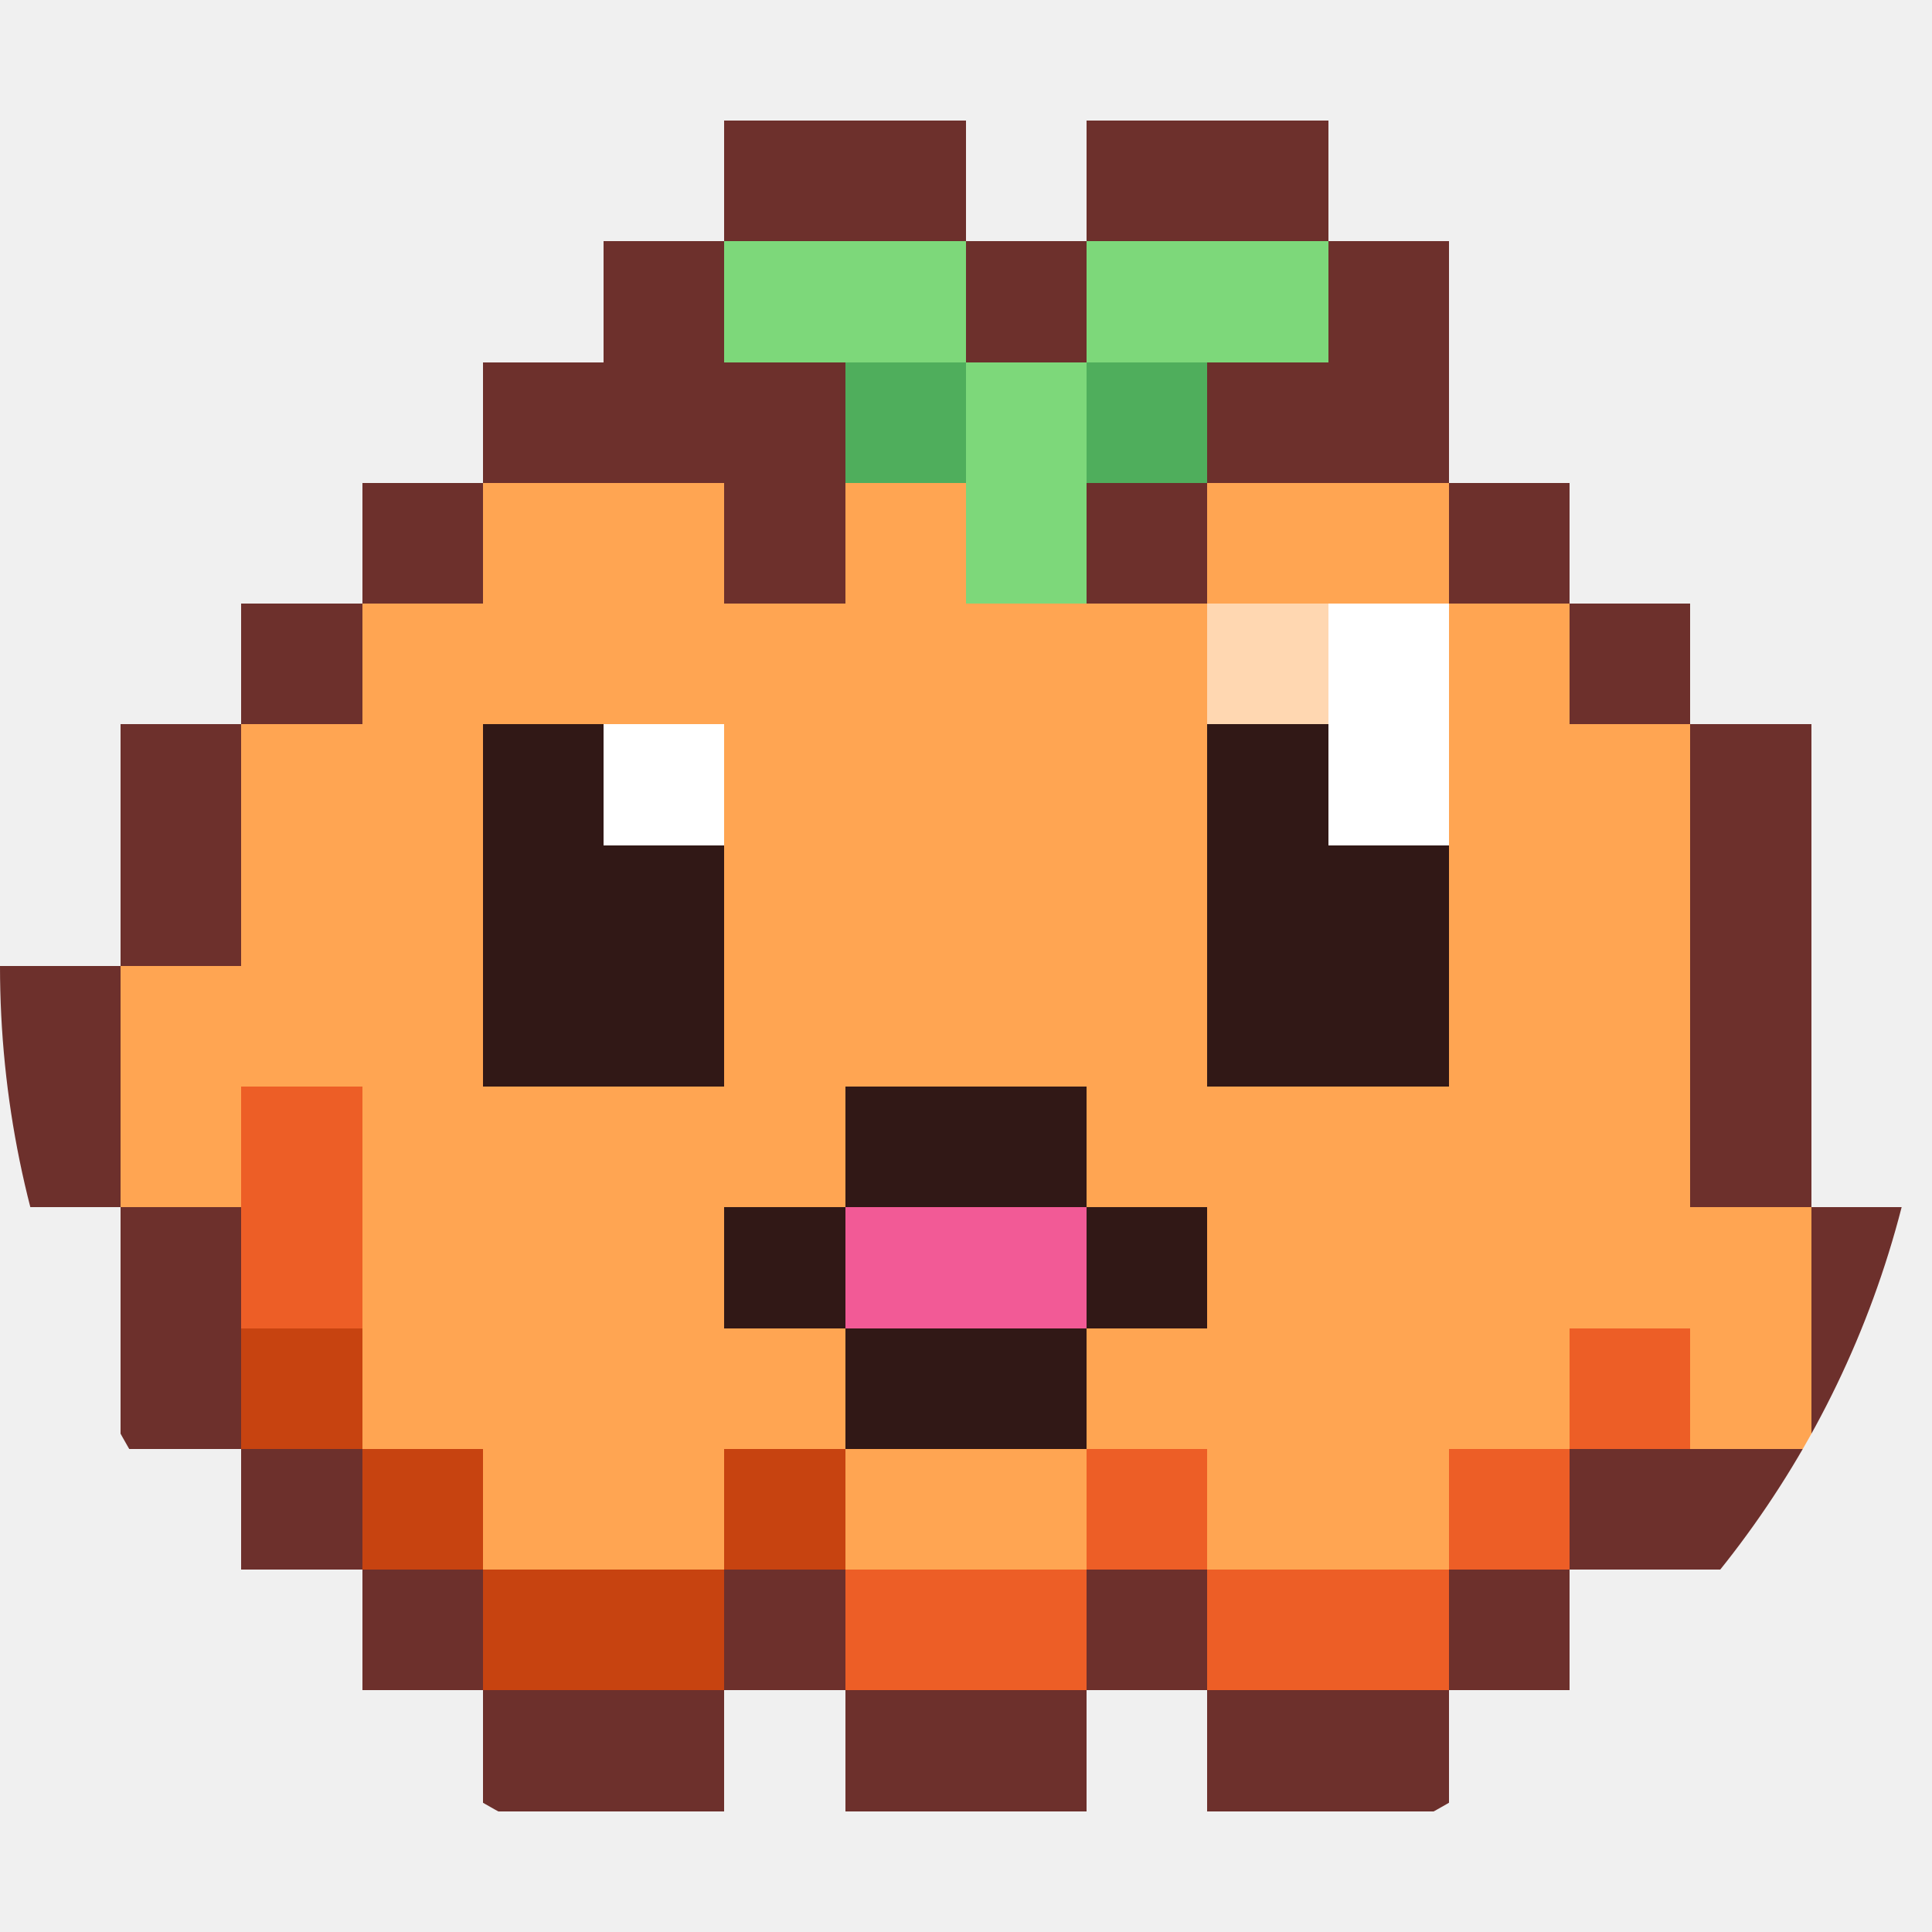
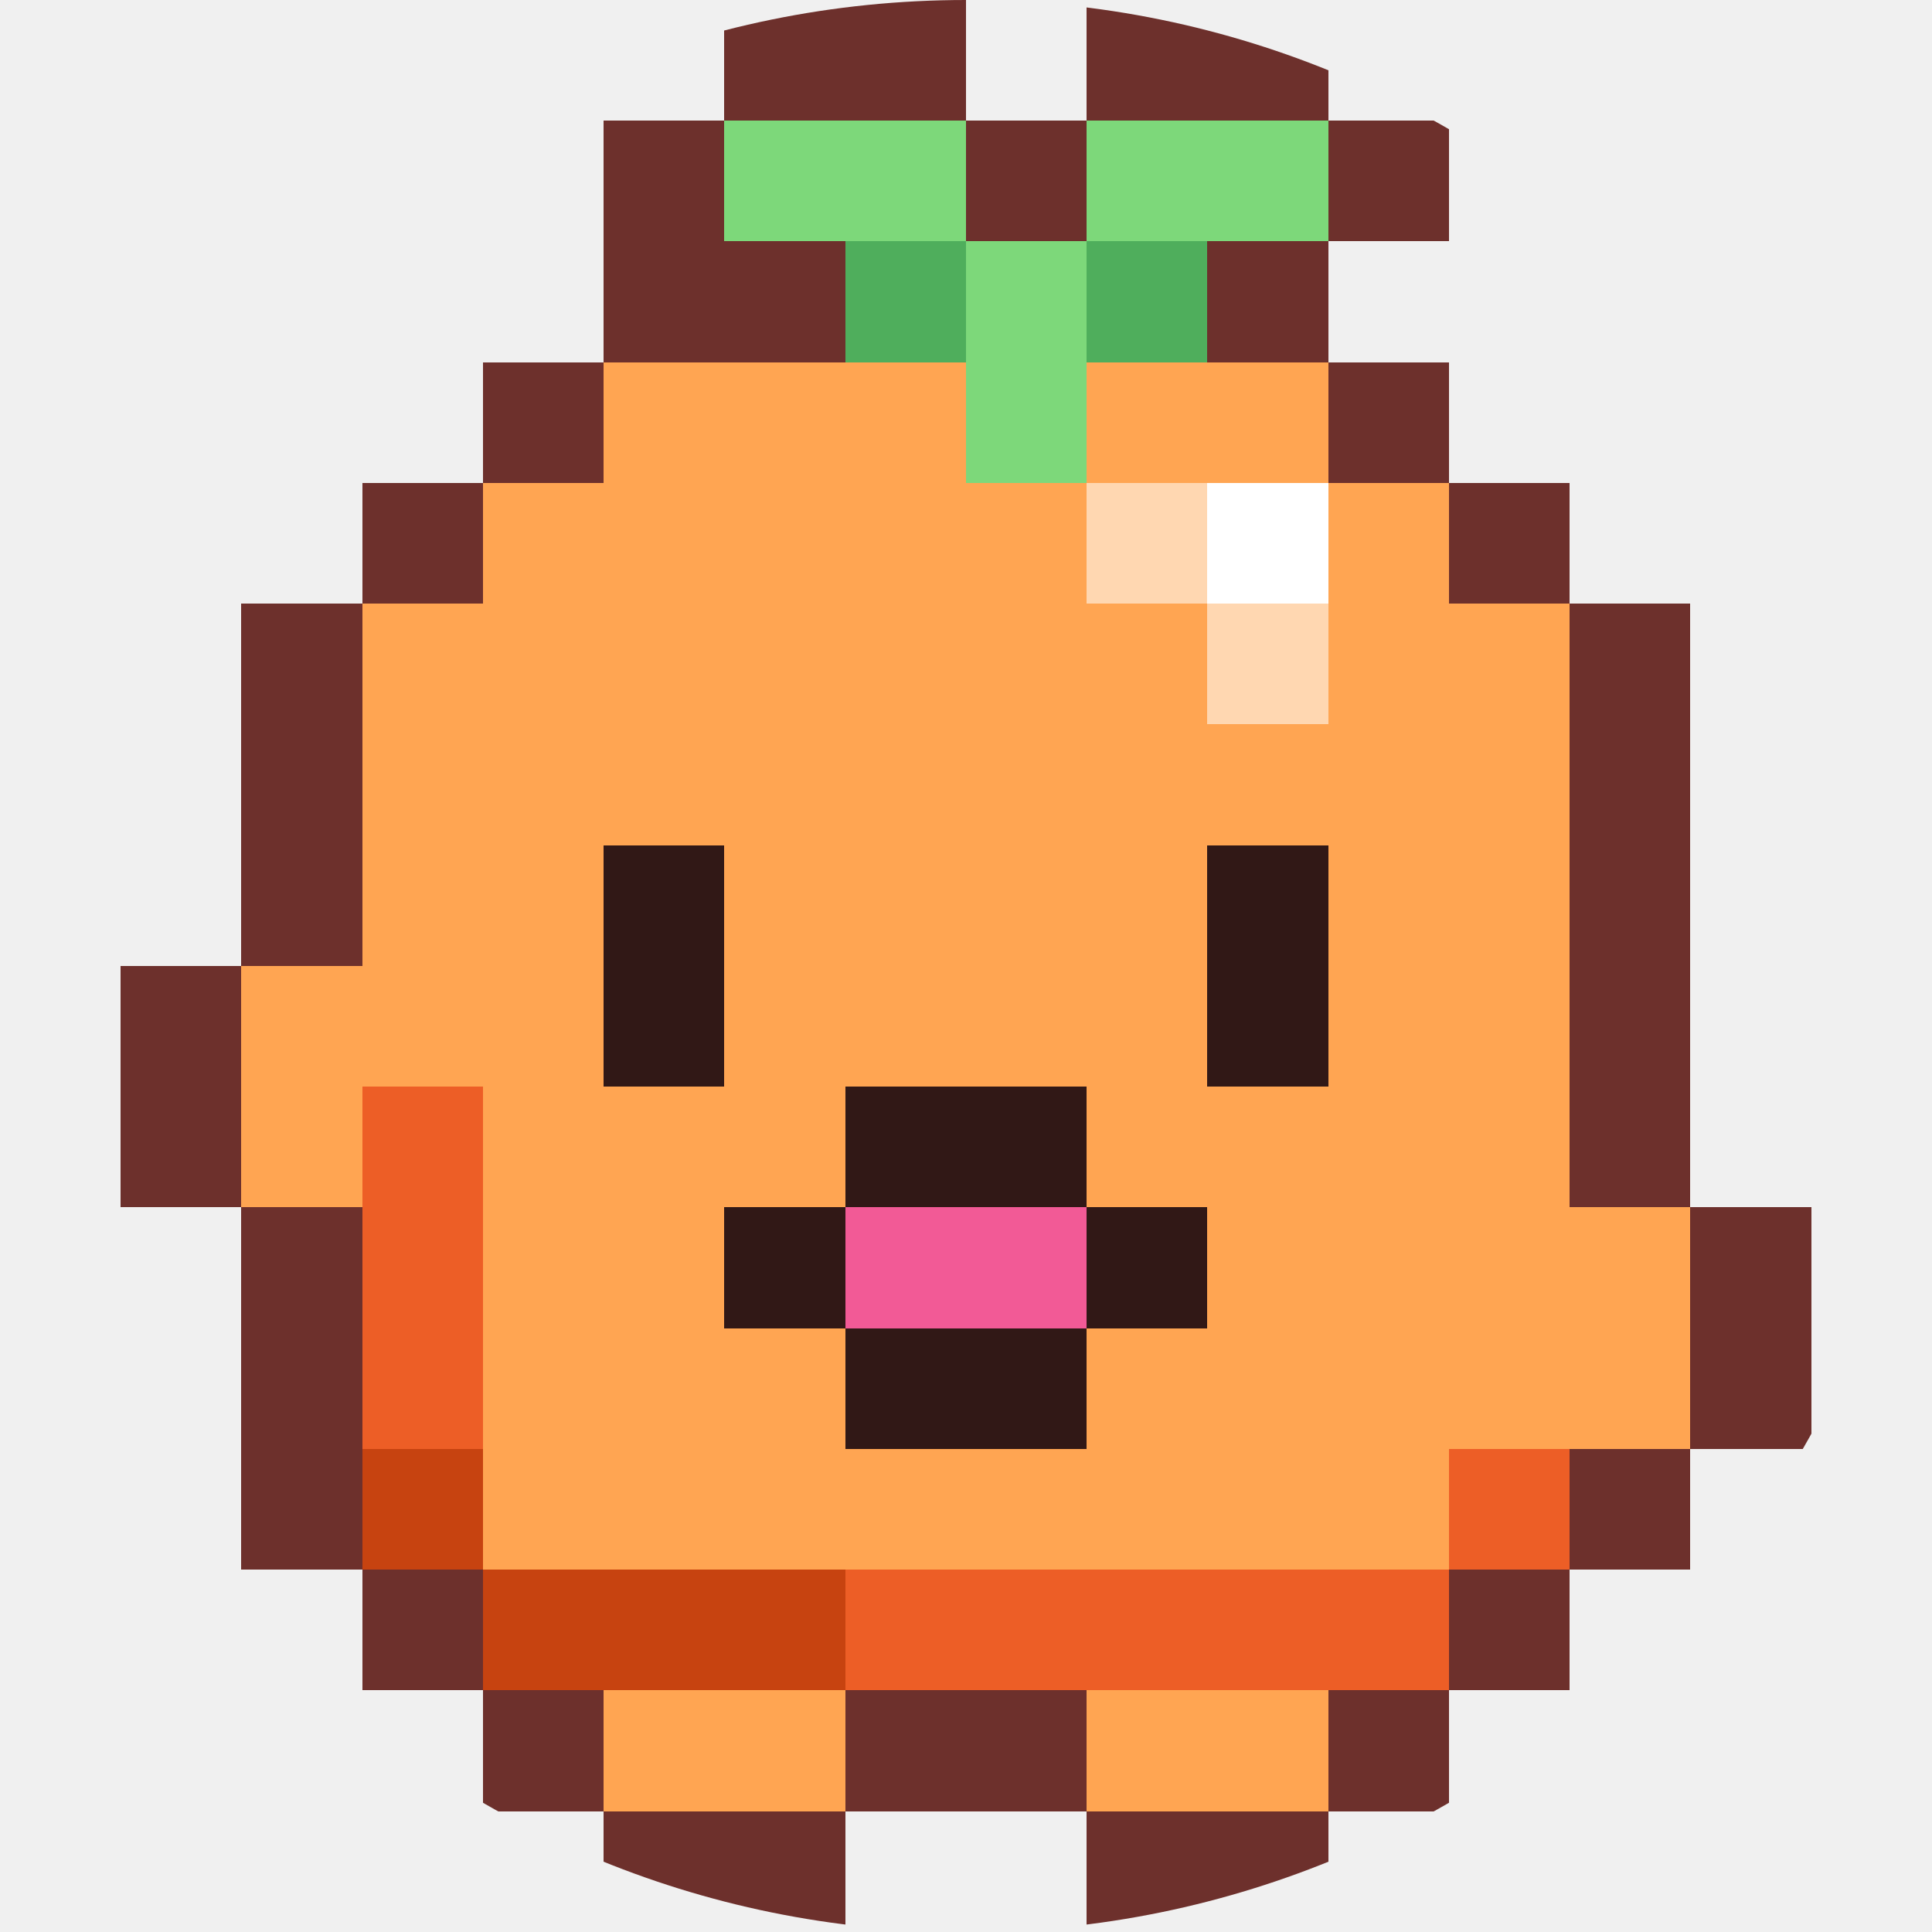
<svg xmlns="http://www.w3.org/2000/svg" width="128" height="128" viewBox="0 0 128 128" shape-rendering="crispEdges" role="presentation" aria-hidden="true">
  <defs>
    <clipPath id="clip">
      <circle cx="64" cy="64" r="64" />
    </clipPath>
  </defs>
  <g clip-path="url(#clip)">
-     <rect x="48" y="8" width="16" height="8" fill="#6D302C" />
-     <rect x="72" y="8" width="16" height="8" fill="#6D302C" />
-     <rect x="40" y="16" width="8" height="8" fill="#6D302C" />
-     <rect x="48" y="16" width="16" height="8" fill="#7DD87A" />
-     <rect x="64" y="16" width="8" height="8" fill="#6D302C" />
-     <rect x="72" y="16" width="16" height="8" fill="#7DD87A" />
-     <rect x="88" y="16" width="8" height="8" fill="#6D302C" />
-     <rect x="32" y="24" width="24" height="8" fill="#6D302C" />
-     <rect x="56" y="24" width="8" height="8" fill="#4FAE5C" />
+     <rect x="48" y="0" width="16" height="8" fill="#6D302C" />
+     <rect x="72" y="0" width="16" height="8" fill="#6D302C" />
+     <rect x="40" y="8" width="8" height="8" fill="#6D302C" />
+     <rect x="48" y="8" width="16" height="8" fill="#7DD87A" />
+     <rect x="64" y="8" width="8" height="8" fill="#6D302C" />
+     <rect x="72" y="8" width="16" height="8" fill="#7DD87A" />
+     <rect x="88" y="8" width="8" height="8" fill="#6D302C" />
+     <rect x="40" y="16" width="16" height="8" fill="#6D302C" />
+     <rect x="56" y="16" width="8" height="8" fill="#4FAE5C" />
+     <rect x="64" y="16" width="8" height="8" fill="#7DD87A" />
+     <rect x="72" y="16" width="8" height="8" fill="#4FAE5C" />
+     <rect x="80" y="16" width="8" height="8" fill="#6D302C" />
+     <rect x="32" y="24" width="8" height="8" fill="#6D302C" />
+     <rect x="40" y="24" width="24" height="8" fill="#FFA552" />
    <rect x="64" y="24" width="8" height="8" fill="#7DD87A" />
-     <rect x="72" y="24" width="8" height="8" fill="#4FAE5C" />
-     <rect x="80" y="24" width="16" height="8" fill="#6D302C" />
+     <rect x="72" y="24" width="16" height="8" fill="#FFA552" />
+     <rect x="88" y="24" width="8" height="8" fill="#6D302C" />
    <rect x="24" y="32" width="8" height="8" fill="#6D302C" />
-     <rect x="32" y="32" width="16" height="8" fill="#FFA552" />
-     <rect x="48" y="32" width="8" height="8" fill="#6D302C" />
-     <rect x="56" y="32" width="8" height="8" fill="#FFA552" />
-     <rect x="64" y="32" width="8" height="8" fill="#7DD87A" />
-     <rect x="72" y="32" width="8" height="8" fill="#6D302C" />
-     <rect x="80" y="32" width="16" height="8" fill="#FFA552" />
+     <rect x="32" y="32" width="40" height="8" fill="#FFA552" />
+     <rect x="72" y="32" width="8" height="8" fill="#FFD7B1" />
+     <rect x="80" y="32" width="8" height="8" fill="#FFFFFF" />
+     <rect x="88" y="32" width="8" height="8" fill="#FFA552" />
    <rect x="96" y="32" width="8" height="8" fill="#6D302C" />
    <rect x="16" y="40" width="8" height="8" fill="#6D302C" />
    <rect x="24" y="40" width="56" height="8" fill="#FFA552" />
    <rect x="80" y="40" width="8" height="8" fill="#FFD7B1" />
-     <rect x="88" y="40" width="8" height="8" fill="#FFFFFF" />
-     <rect x="96" y="40" width="8" height="8" fill="#FFA552" />
+     <rect x="88" y="40" width="16" height="8" fill="#FFA552" />
    <rect x="104" y="40" width="8" height="8" fill="#6D302C" />
-     <rect x="8" y="48" width="8" height="8" fill="#6D302C" />
-     <rect x="16" y="48" width="16" height="8" fill="#FFA552" />
-     <rect x="32" y="48" width="8" height="8" fill="#311816" />
-     <rect x="40" y="48" width="8" height="8" fill="#FFFFFF" />
-     <rect x="48" y="48" width="32" height="8" fill="#FFA552" />
-     <rect x="80" y="48" width="8" height="8" fill="#311816" />
-     <rect x="88" y="48" width="8" height="8" fill="#FFFFFF" />
-     <rect x="96" y="48" width="16" height="8" fill="#FFA552" />
-     <rect x="112" y="48" width="8" height="8" fill="#6D302C" />
-     <rect x="8" y="56" width="8" height="8" fill="#6D302C" />
-     <rect x="16" y="56" width="16" height="8" fill="#FFA552" />
-     <rect x="32" y="56" width="16" height="8" fill="#311816" />
+     <rect x="16" y="48" width="8" height="8" fill="#6D302C" />
+     <rect x="24" y="48" width="80" height="8" fill="#FFA552" />
+     <rect x="104" y="48" width="8" height="8" fill="#6D302C" />
+     <rect x="16" y="56" width="8" height="8" fill="#6D302C" />
+     <rect x="24" y="56" width="16" height="8" fill="#FFA552" />
+     <rect x="40" y="56" width="8" height="8" fill="#311816" />
    <rect x="48" y="56" width="32" height="8" fill="#FFA552" />
-     <rect x="80" y="56" width="16" height="8" fill="#311816" />
-     <rect x="96" y="56" width="16" height="8" fill="#FFA552" />
-     <rect x="112" y="56" width="8" height="8" fill="#6D302C" />
-     <rect x="0" y="64" width="8" height="8" fill="#6D302C" />
-     <rect x="8" y="64" width="24" height="8" fill="#FFA552" />
-     <rect x="32" y="64" width="16" height="8" fill="#311816" />
+     <rect x="80" y="56" width="8" height="8" fill="#311816" />
+     <rect x="88" y="56" width="16" height="8" fill="#FFA552" />
+     <rect x="104" y="56" width="8" height="8" fill="#6D302C" />
+     <rect x="8" y="64" width="8" height="8" fill="#6D302C" />
+     <rect x="16" y="64" width="24" height="8" fill="#FFA552" />
+     <rect x="40" y="64" width="8" height="8" fill="#311816" />
    <rect x="48" y="64" width="32" height="8" fill="#FFA552" />
-     <rect x="80" y="64" width="16" height="8" fill="#311816" />
-     <rect x="96" y="64" width="16" height="8" fill="#FFA552" />
-     <rect x="112" y="64" width="8" height="8" fill="#6D302C" />
-     <rect x="0" y="72" width="8" height="8" fill="#6D302C" />
-     <rect x="8" y="72" width="8" height="8" fill="#FFA552" />
-     <rect x="16" y="72" width="8" height="8" fill="#ED5E26" />
-     <rect x="24" y="72" width="32" height="8" fill="#FFA552" />
+     <rect x="80" y="64" width="8" height="8" fill="#311816" />
+     <rect x="88" y="64" width="16" height="8" fill="#FFA552" />
+     <rect x="104" y="64" width="8" height="8" fill="#6D302C" />
+     <rect x="8" y="72" width="8" height="8" fill="#6D302C" />
+     <rect x="16" y="72" width="8" height="8" fill="#FFA552" />
+     <rect x="24" y="72" width="8" height="8" fill="#ED5E26" />
+     <rect x="32" y="72" width="24" height="8" fill="#FFA552" />
    <rect x="56" y="72" width="16" height="8" fill="#311816" />
-     <rect x="72" y="72" width="40" height="8" fill="#FFA552" />
-     <rect x="112" y="72" width="8" height="8" fill="#6D302C" />
-     <rect x="8" y="80" width="8" height="8" fill="#6D302C" />
-     <rect x="16" y="80" width="8" height="8" fill="#ED5E26" />
-     <rect x="24" y="80" width="24" height="8" fill="#FFA552" />
+     <rect x="72" y="72" width="32" height="8" fill="#FFA552" />
+     <rect x="104" y="72" width="8" height="8" fill="#6D302C" />
+     <rect x="16" y="80" width="8" height="8" fill="#6D302C" />
+     <rect x="24" y="80" width="8" height="8" fill="#ED5E26" />
+     <rect x="32" y="80" width="16" height="8" fill="#FFA552" />
    <rect x="48" y="80" width="8" height="8" fill="#311816" />
    <rect x="56" y="80" width="16" height="8" fill="#F25A96" />
    <rect x="72" y="80" width="8" height="8" fill="#311816" />
-     <rect x="80" y="80" width="40" height="8" fill="#FFA552" />
-     <rect x="120" y="80" width="8" height="8" fill="#6D302C" />
-     <rect x="8" y="88" width="8" height="8" fill="#6D302C" />
-     <rect x="16" y="88" width="8" height="8" fill="#C74310" />
-     <rect x="24" y="88" width="32" height="8" fill="#FFA552" />
+     <rect x="80" y="80" width="32" height="8" fill="#FFA552" />
+     <rect x="112" y="80" width="8" height="8" fill="#6D302C" />
+     <rect x="16" y="88" width="8" height="8" fill="#6D302C" />
+     <rect x="24" y="88" width="8" height="8" fill="#ED5E26" />
+     <rect x="32" y="88" width="24" height="8" fill="#FFA552" />
    <rect x="56" y="88" width="16" height="8" fill="#311816" />
-     <rect x="72" y="88" width="32" height="8" fill="#FFA552" />
-     <rect x="104" y="88" width="8" height="8" fill="#ED5E26" />
-     <rect x="112" y="88" width="8" height="8" fill="#FFA552" />
-     <rect x="120" y="88" width="8" height="8" fill="#6D302C" />
+     <rect x="72" y="88" width="40" height="8" fill="#FFA552" />
+     <rect x="112" y="88" width="8" height="8" fill="#6D302C" />
    <rect x="16" y="96" width="8" height="8" fill="#6D302C" />
    <rect x="24" y="96" width="8" height="8" fill="#C74310" />
-     <rect x="32" y="96" width="16" height="8" fill="#FFA552" />
-     <rect x="48" y="96" width="8" height="8" fill="#C74310" />
-     <rect x="56" y="96" width="16" height="8" fill="#FFA552" />
-     <rect x="72" y="96" width="8" height="8" fill="#ED5E26" />
-     <rect x="80" y="96" width="16" height="8" fill="#FFA552" />
+     <rect x="32" y="96" width="64" height="8" fill="#FFA552" />
    <rect x="96" y="96" width="8" height="8" fill="#ED5E26" />
-     <rect x="104" y="96" width="16" height="8" fill="#6D302C" />
+     <rect x="104" y="96" width="8" height="8" fill="#6D302C" />
    <rect x="24" y="104" width="8" height="8" fill="#6D302C" />
-     <rect x="32" y="104" width="16" height="8" fill="#C74310" />
-     <rect x="48" y="104" width="8" height="8" fill="#6D302C" />
-     <rect x="56" y="104" width="16" height="8" fill="#ED5E26" />
-     <rect x="72" y="104" width="8" height="8" fill="#6D302C" />
-     <rect x="80" y="104" width="16" height="8" fill="#ED5E26" />
+     <rect x="32" y="104" width="24" height="8" fill="#C74310" />
+     <rect x="56" y="104" width="40" height="8" fill="#ED5E26" />
    <rect x="96" y="104" width="8" height="8" fill="#6D302C" />
-     <rect x="32" y="112" width="16" height="8" fill="#6D302C" />
+     <rect x="32" y="112" width="8" height="8" fill="#6D302C" />
+     <rect x="40" y="112" width="16" height="8" fill="#FFA552" />
    <rect x="56" y="112" width="16" height="8" fill="#6D302C" />
-     <rect x="80" y="112" width="16" height="8" fill="#6D302C" />
+     <rect x="72" y="112" width="16" height="8" fill="#FFA552" />
+     <rect x="88" y="112" width="8" height="8" fill="#6D302C" />
+     <rect x="40" y="120" width="16" height="8" fill="#6D302C" />
+     <rect x="72" y="120" width="16" height="8" fill="#6D302C" />
  </g>
</svg>
